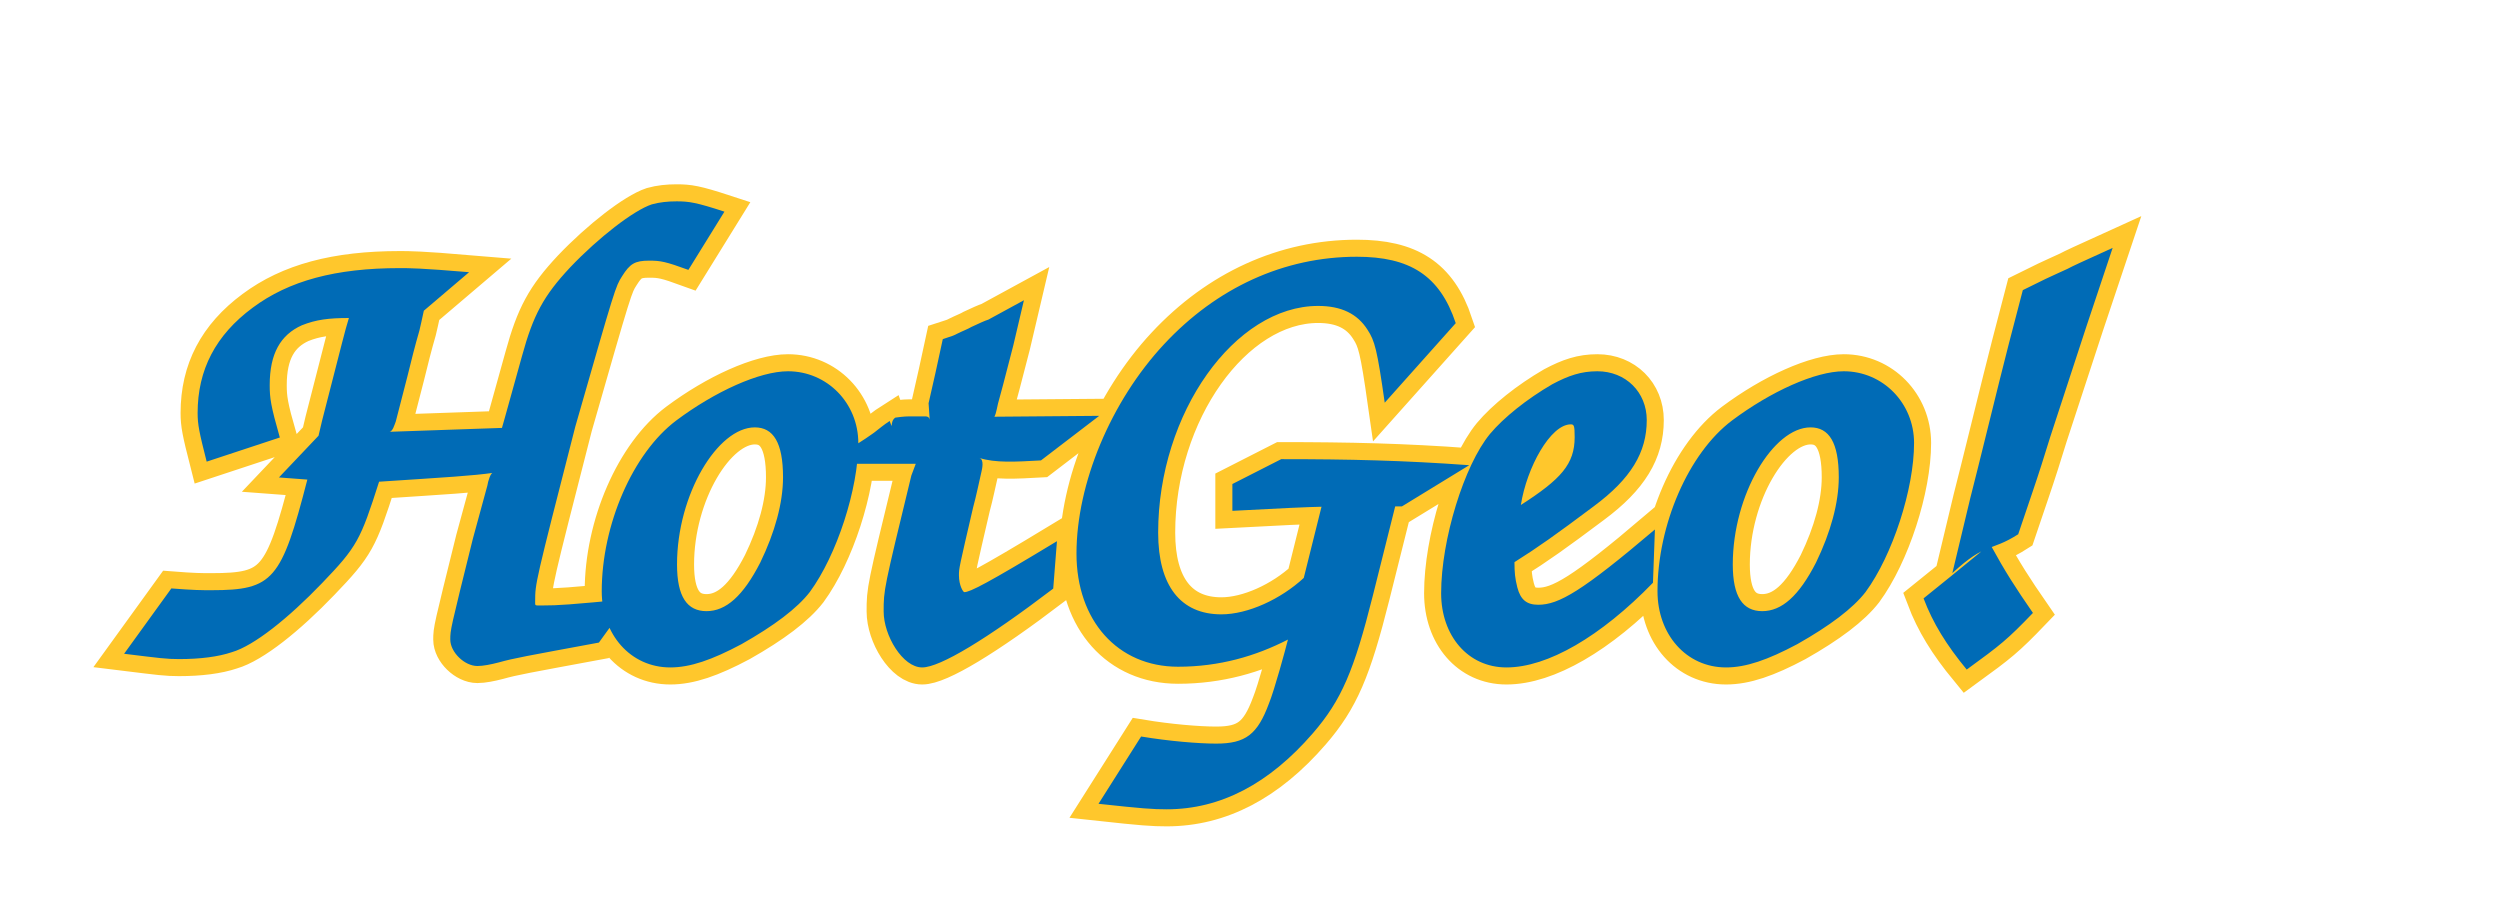
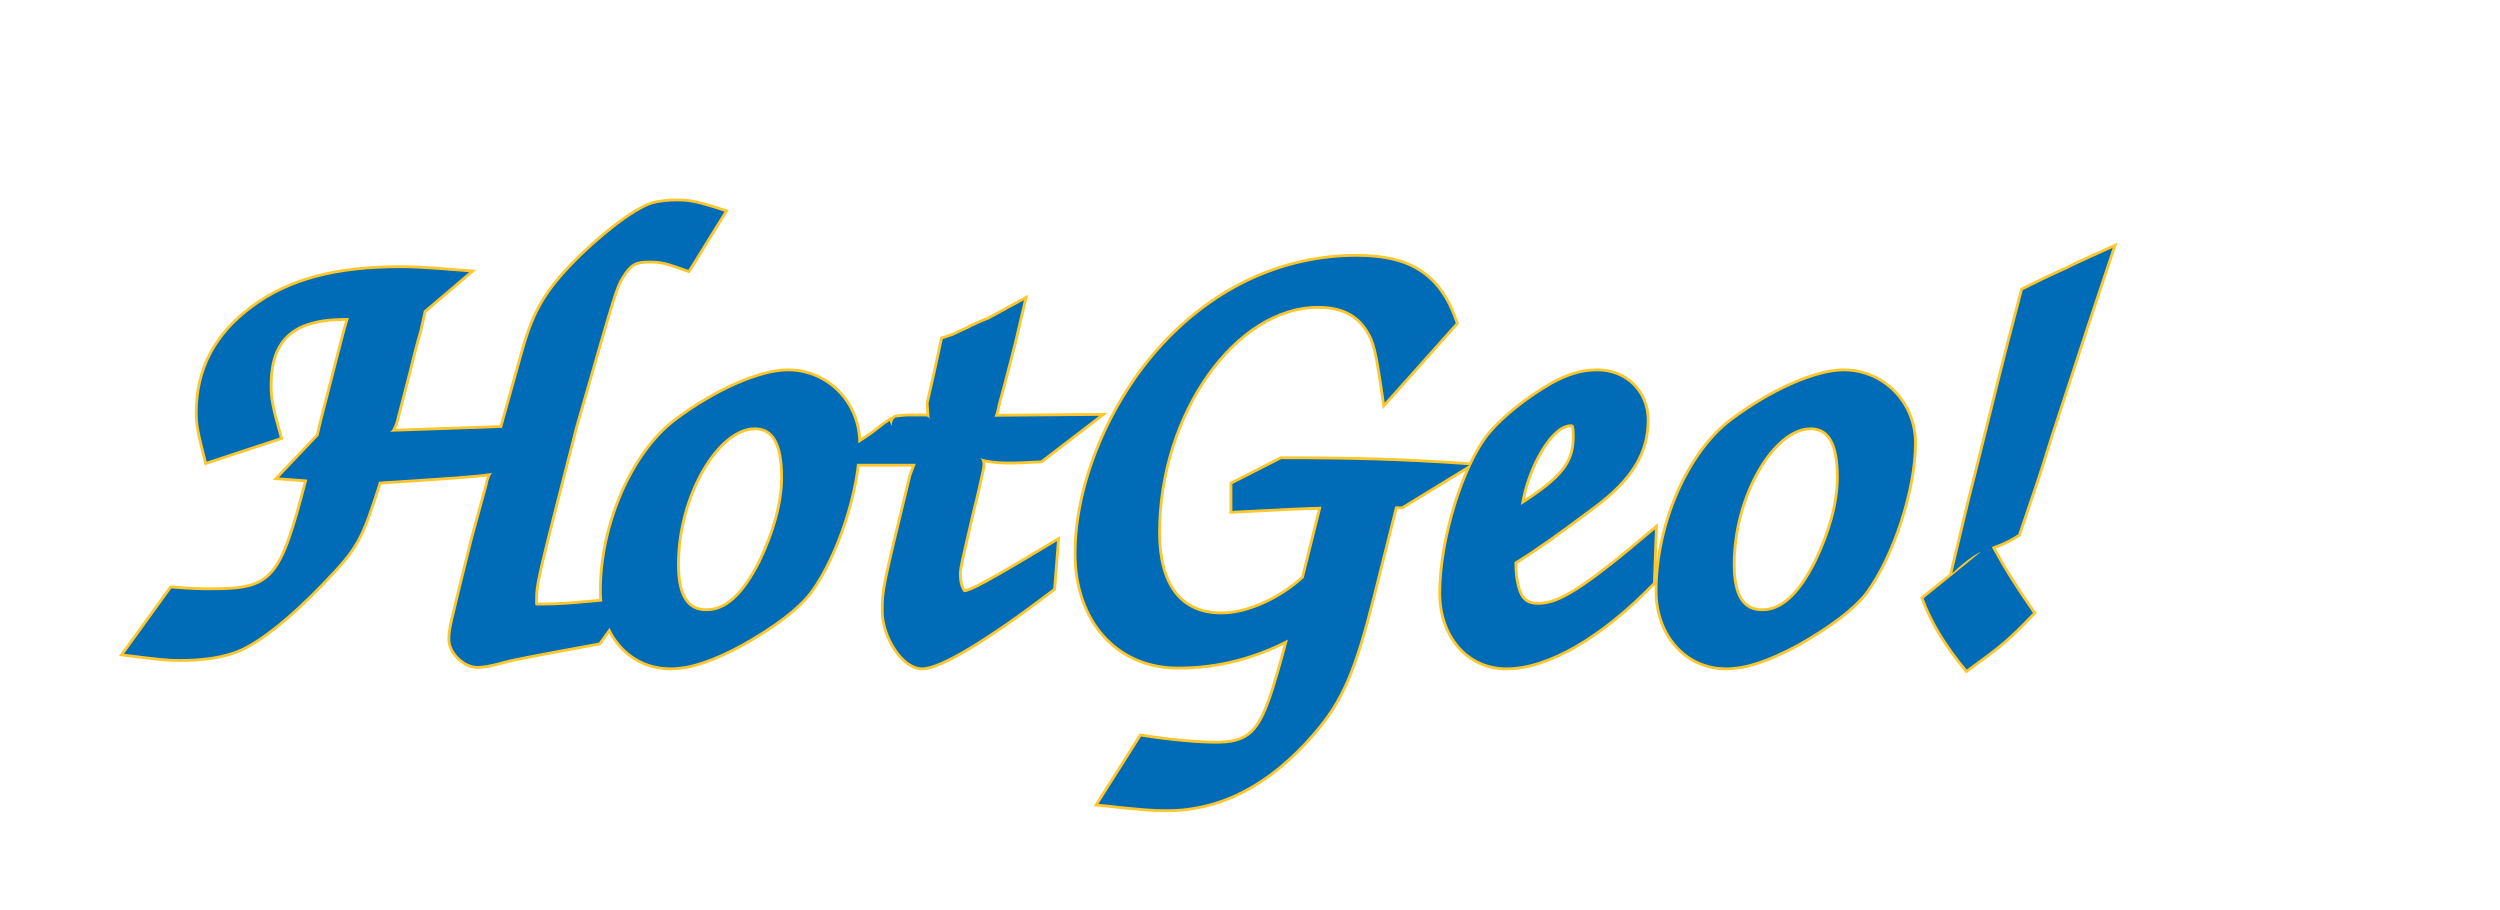
<svg xmlns="http://www.w3.org/2000/svg" width="220" height="80" viewBox="0 0 220 80">
-   <text x="10" y="58" font-family="'Brush Script MT', 'Lucida Handwriting', 'Pacifico', cursive" font-size="56" font-weight="bold" fill="#006BB6" stroke="#FFC72C" stroke-width="3" paint-order="stroke" style="font-style: italic;">
+   <text x="10" y="58" font-family="cursive" font-size="56" font-weight="700" fill="#006BB6" stroke="#FFC72C" stroke-width="0.5" paint-order="stroke" style="font-style: italic;">
    HotGeo!
  </text>
</svg>
